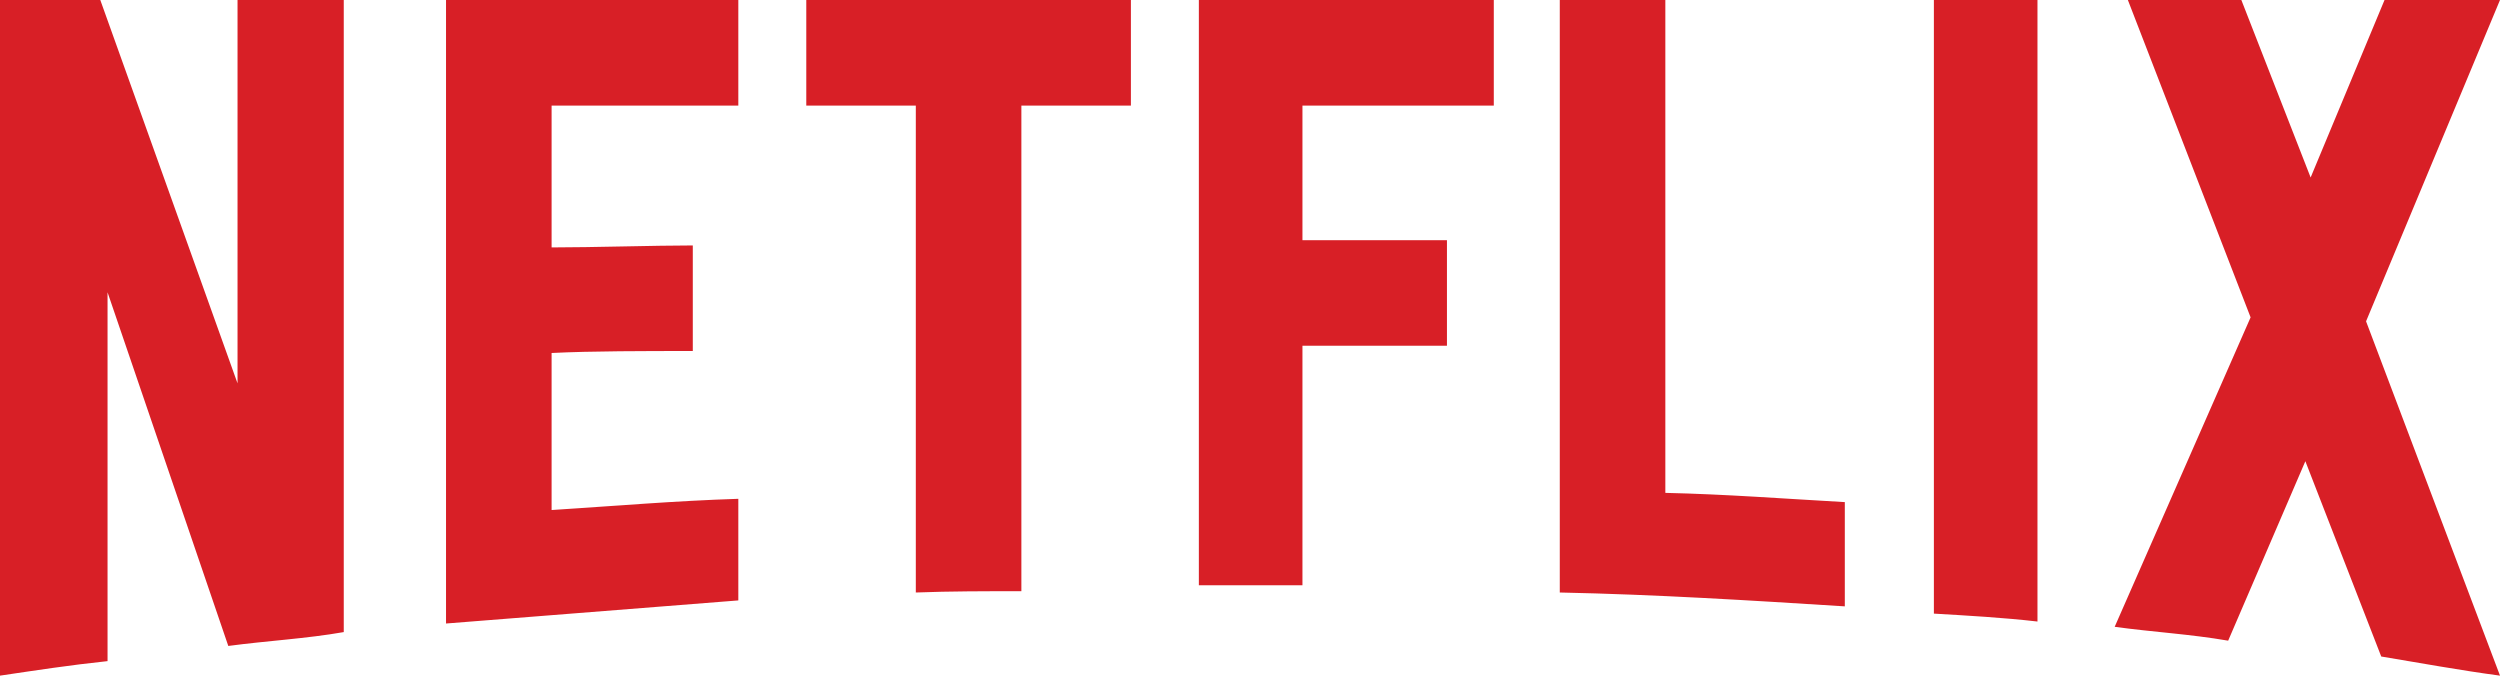
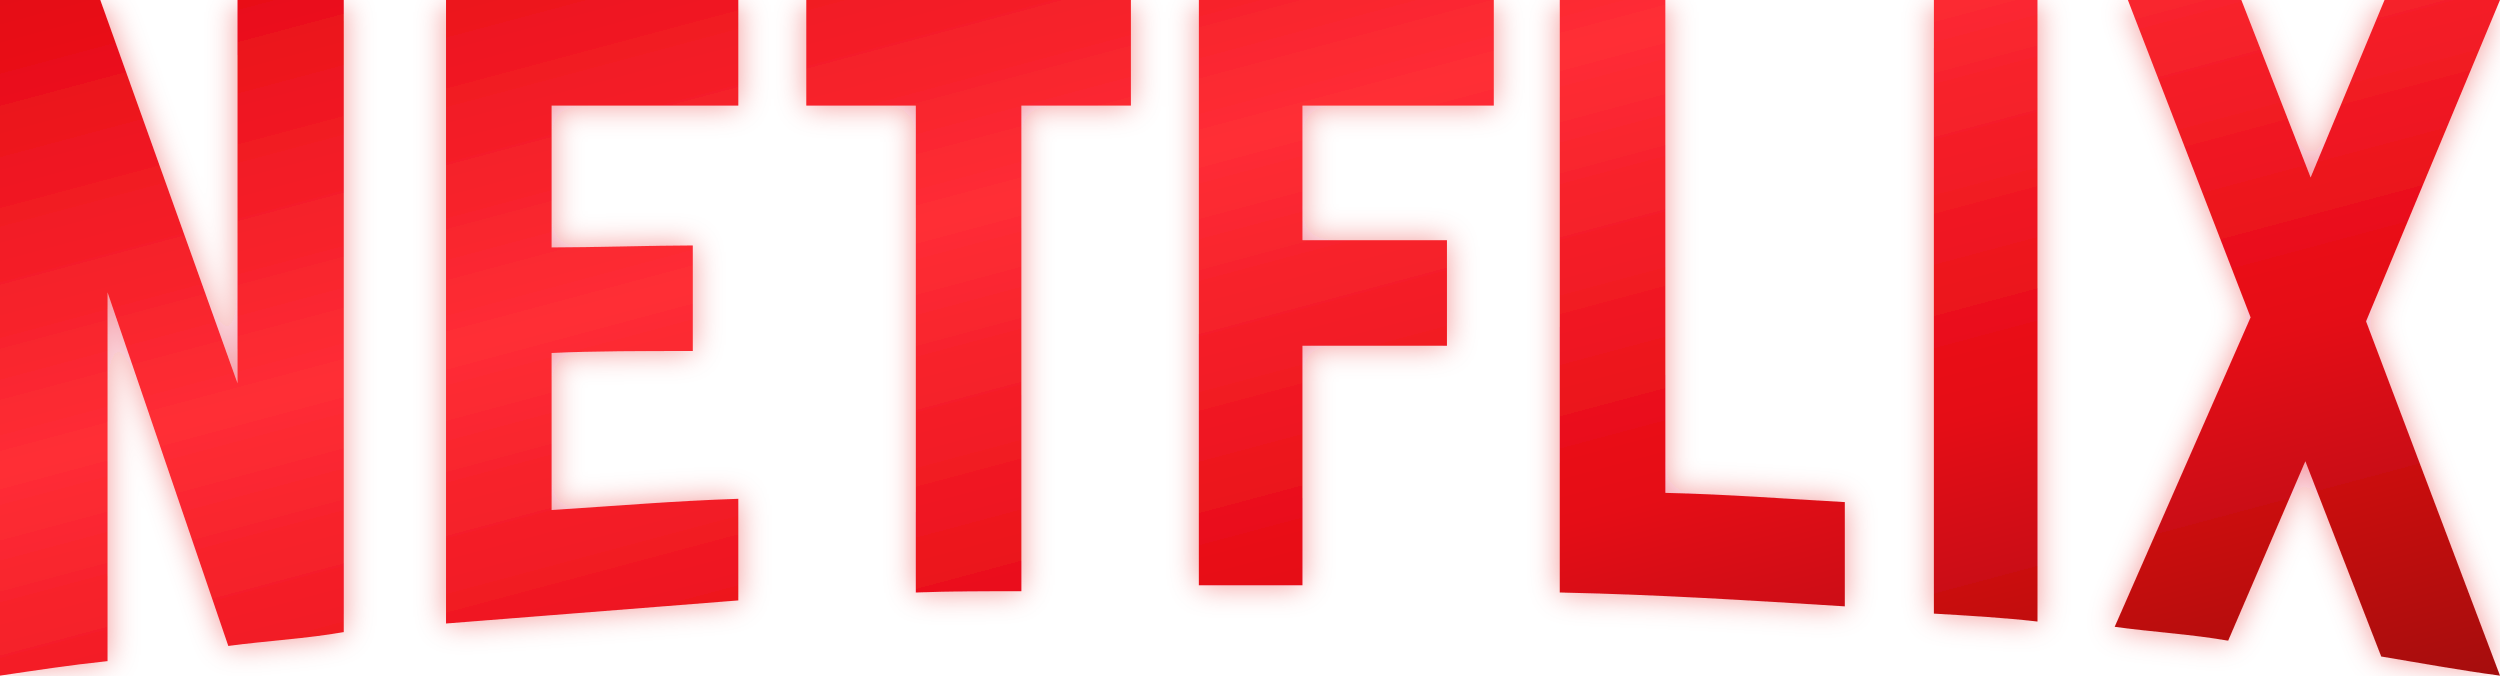
<svg xmlns="http://www.w3.org/2000/svg" width="1024" height="276.742" viewBox="0 0 1024 276.742">
-   <path d="M140.803 258.904c-15.404 2.705-31.079 3.516-47.294 5.676l-49.458-144.856v151.073c-15.404 1.621-29.457 3.783-44.051 5.945v-276.742h41.08l56.212 157.021v-157.021h43.511v258.904zm85.131-157.558c16.757 0 42.431-.811 57.835-.811v43.24c-19.189 0-41.619 0-57.835.811v64.322c25.405-1.621 50.809-3.785 76.482-4.596v41.617l-119.724 9.461v-255.39h119.724v43.241h-76.482v58.105zm237.284-58.104h-44.862v198.908c-14.594 0-29.188 0-43.239.539v-199.447h-44.862v-43.242h132.965l-.002 43.242zm70.266 55.132h59.187v43.24h-59.187v98.104h-42.433v-239.718h120.808v43.241h-78.375v55.133zm148.641 103.507c24.594.539 49.456 2.434 73.51 3.783v42.701c-38.646-2.434-77.293-4.863-116.75-5.676v-242.689h43.24v201.881zm109.994 49.457c13.783.812 28.377 1.623 42.43 3.242v-254.58h-42.43v251.338zm231.881-251.338l-54.863 131.615 54.863 145.127c-16.217-2.162-32.432-5.135-48.648-7.838l-31.078-79.994-31.617 73.51c-15.678-2.705-30.812-3.516-46.484-5.678l55.672-126.75-50.269-129.992h46.482l28.377 72.699 30.27-72.699h47.295z" fill="#d81f26" />
+   <defs>
+     <linearGradient id="netflixGradient" x1="0%" y1="0%" x2="100%" y2="100%">
+       <stop offset="0%" stop-color="#E50914" />
+       <stop offset="35%" stop-color="#FF2E36" />
+       <stop offset="70%" stop-color="#E50914" />
+       <stop offset="100%" stop-color="#A5070E" />
+     </linearGradient>
+     <filter id="logoGlow" x="-20%" y="-20%" width="140%" height="140%">
+       <feDropShadow dx="0" dy="2" stdDeviation="3" flood-color="#000000" flood-opacity="0.65" />
+       <feDropShadow dx="0" dy="0" stdDeviation="6" flood-color="#E50914" flood-opacity="0.4" />
+     </filter>
+   </defs>
+   <path d="M140.803 258.904c-15.404 2.705-31.079 3.516-47.294 5.676l-49.458-144.856v151.073c-15.404 1.621-29.457 3.783-44.051 5.945v-276.742h41.08l56.212 157.021v-157.021h43.511v258.904zm85.131-157.558c16.757 0 42.431-.811 57.835-.811v43.24c-19.189 0-41.619 0-57.835.811v64.322c25.405-1.621 50.809-3.785 76.482-4.596v41.617l-119.724 9.461v-255.39h119.724v43.241h-76.482v58.105zm237.284-58.104h-44.862v198.908c-14.594 0-29.188 0-43.239.539v-199.447h-44.862v-43.242h132.965l-.002 43.242zm70.266 55.132h59.187v43.24h-59.187v98.104h-42.433v-239.718h120.808v43.241h-78.375v55.133zm148.641 103.507c24.594.539 49.456 2.434 73.51 3.783v42.701c-38.646-2.434-77.293-4.863-116.75-5.676v-242.689h43.24v201.881zm109.994 49.457c13.783.812 28.377 1.623 42.43 3.242v-254.58h-42.43v251.338zm231.881-251.338l-54.863 131.615 54.863 145.127c-16.217-2.162-32.432-5.135-48.648-7.838l-31.078-79.994-31.617 73.51c-15.678-2.705-30.812-3.516-46.484-5.678l55.672-126.75-50.269-129.992h46.482l28.377 72.699 30.27-72.699h47.295z" fill="url(#netflixGradient)" filter="url(#logoGlow)" />
</svg>
